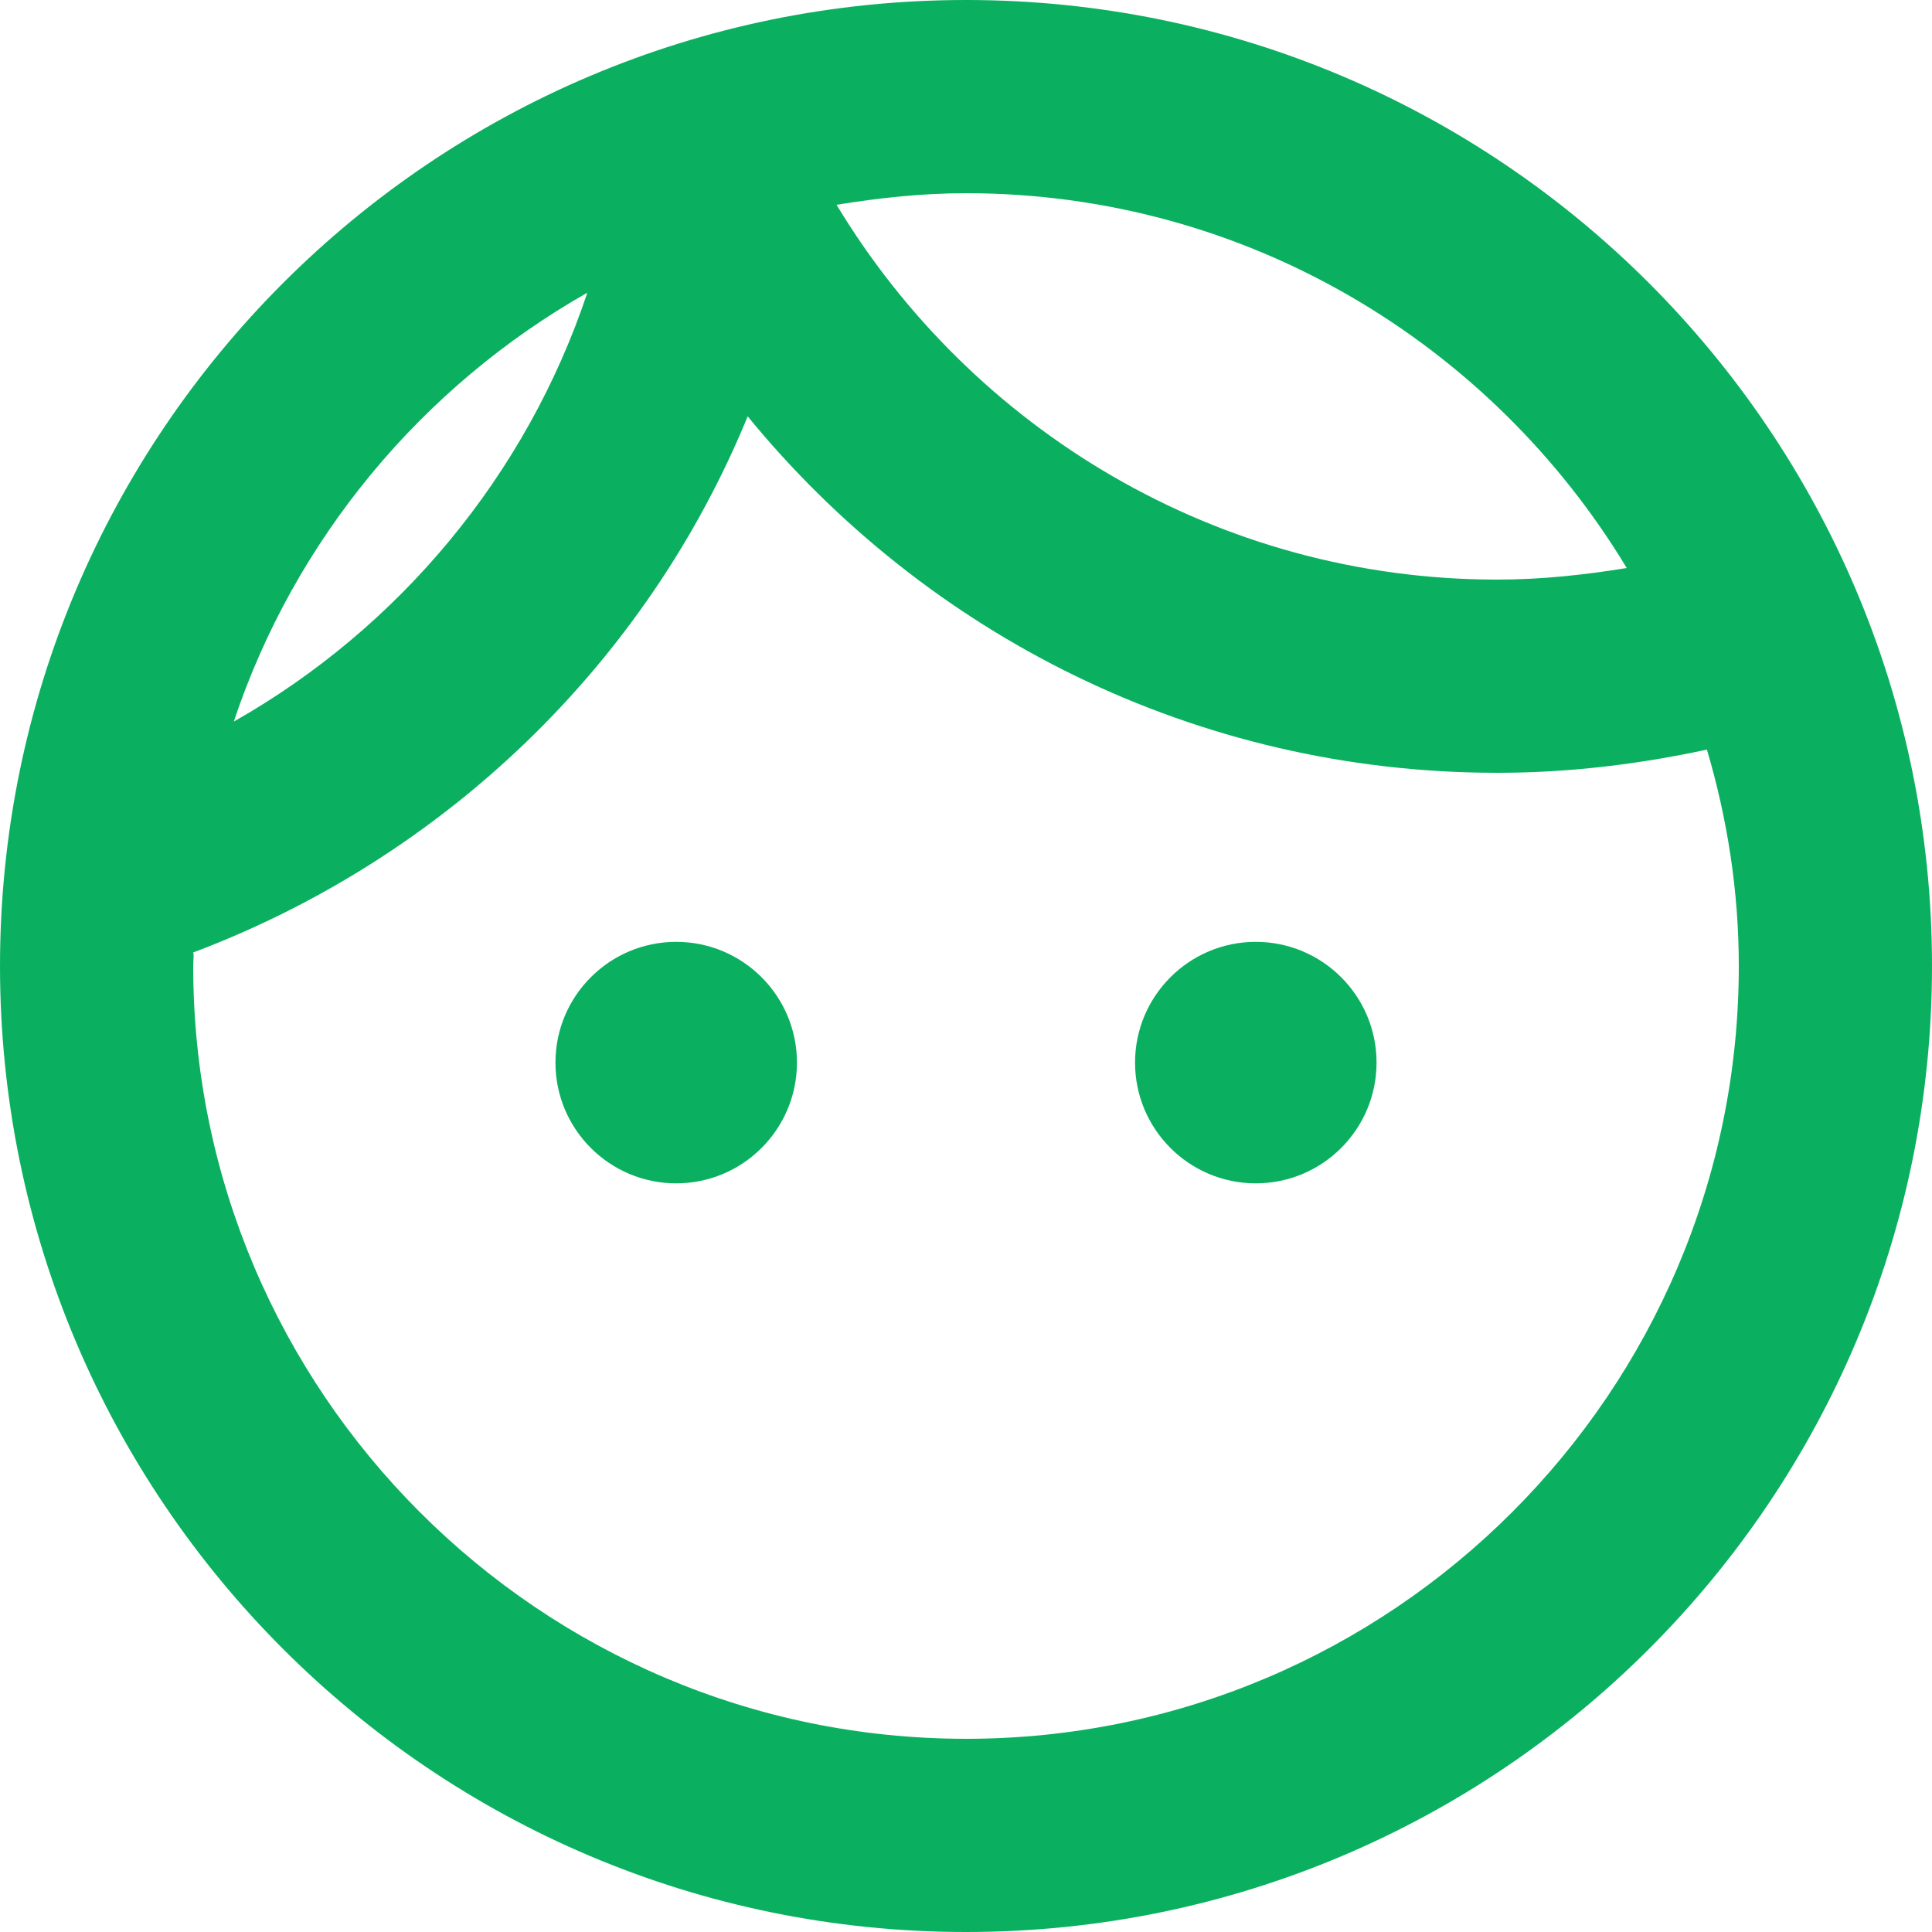
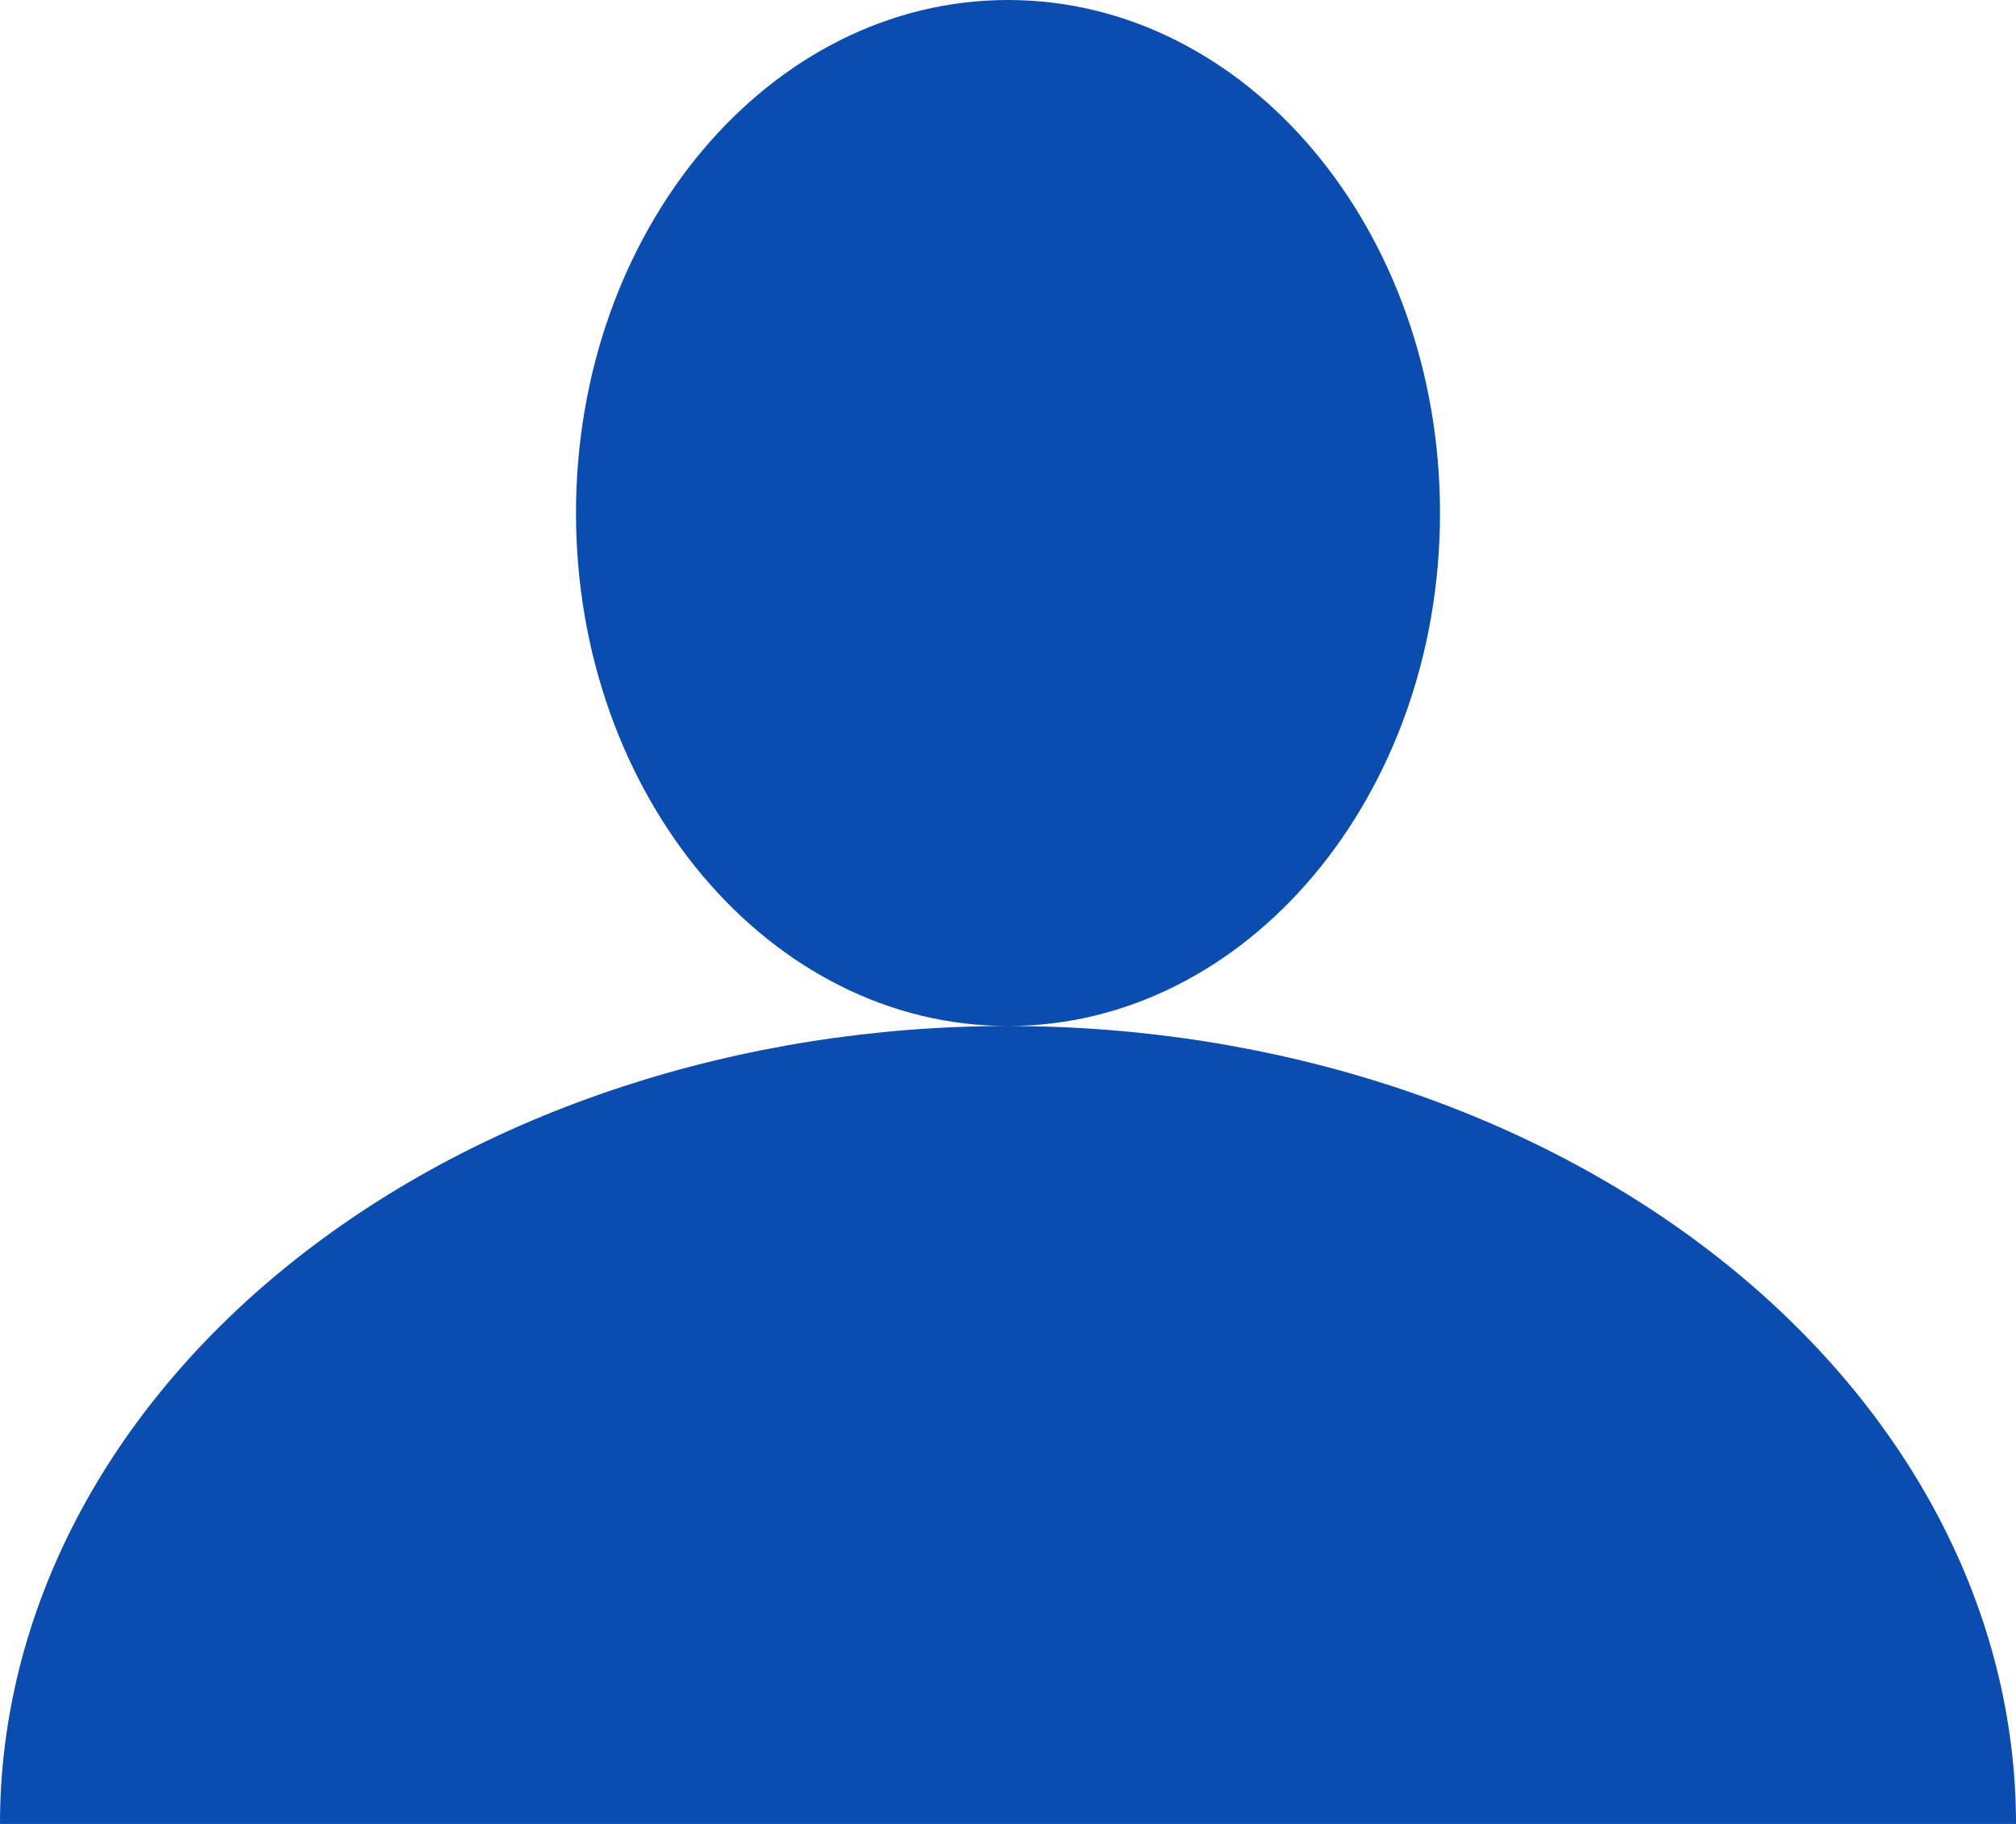
- <svg xmlns="http://www.w3.org/2000/svg" width="20" height="20" viewBox="0 0 20 20" fill="none">
-   <path fill-rule="evenodd" clip-rule="evenodd" d="M20 10C20 15.52 15.52 20 10 20C4.48 20 0 15.52 0 10C0 4.48 4.48 0 10 0C15.52 0 20 4.48 20 10ZM7 12.25C7.69 12.25 8.25 11.69 8.25 11C8.25 10.31 7.69 9.75 7 9.75C6.31 9.75 5.75 10.31 5.75 11C5.75 11.69 6.31 12.25 7 12.25ZM11.75 11C11.75 10.31 12.31 9.75 13 9.75C13.69 9.75 14.25 10.31 14.25 11C14.25 11.69 13.69 12.25 13 12.25C12.31 12.25 11.75 11.69 11.75 11ZM15.5 6C12.6 6 10.06 4.44 8.66 2.12C9.09 2.05 9.54 2 10 2C12.9 2 15.44 3.56 16.84 5.88C16.41 5.95 15.96 6 15.5 6ZM2.42 7.47C4.13 6.5 5.45 4.92 6.08 3.03C4.37 4 3.05 5.58 2.42 7.47ZM17.67 7.76C17.88 8.47 18 9.22 18 10C18 14.41 14.41 18 10 18C5.59 18 2 14.41 2 10C2 9.983 2.001 9.966 2.002 9.949C2.004 9.917 2.007 9.886 2 9.86C4.6 8.88 6.69 6.87 7.74 4.31C9.58 6.56 12.37 8 15.5 8C16.25 8 16.97 7.91 17.67 7.76Z" fill="#0AB060" />
+ <svg xmlns="http://www.w3.org/2000/svg" width="21" height="19" viewBox="0 0 21 19" fill="none">
+   <path fill-rule="evenodd" clip-rule="evenodd" d="M10.5 10.688C12.984 10.688 15 8.293 15 5.344C15 2.394 12.984 0 10.5 0C8.016 0 6 2.394 6 5.344C6 8.293 8.016 10.688 10.5 10.688ZM17.925 13.122C19.894 14.681 21 16.795 21 19H10.5L0 19C0 16.795 1.106 14.681 3.075 13.122C5.045 11.563 7.715 10.688 10.5 10.688C13.285 10.688 15.956 11.563 17.925 13.122Z" fill="#0A4CB0" />
</svg>
